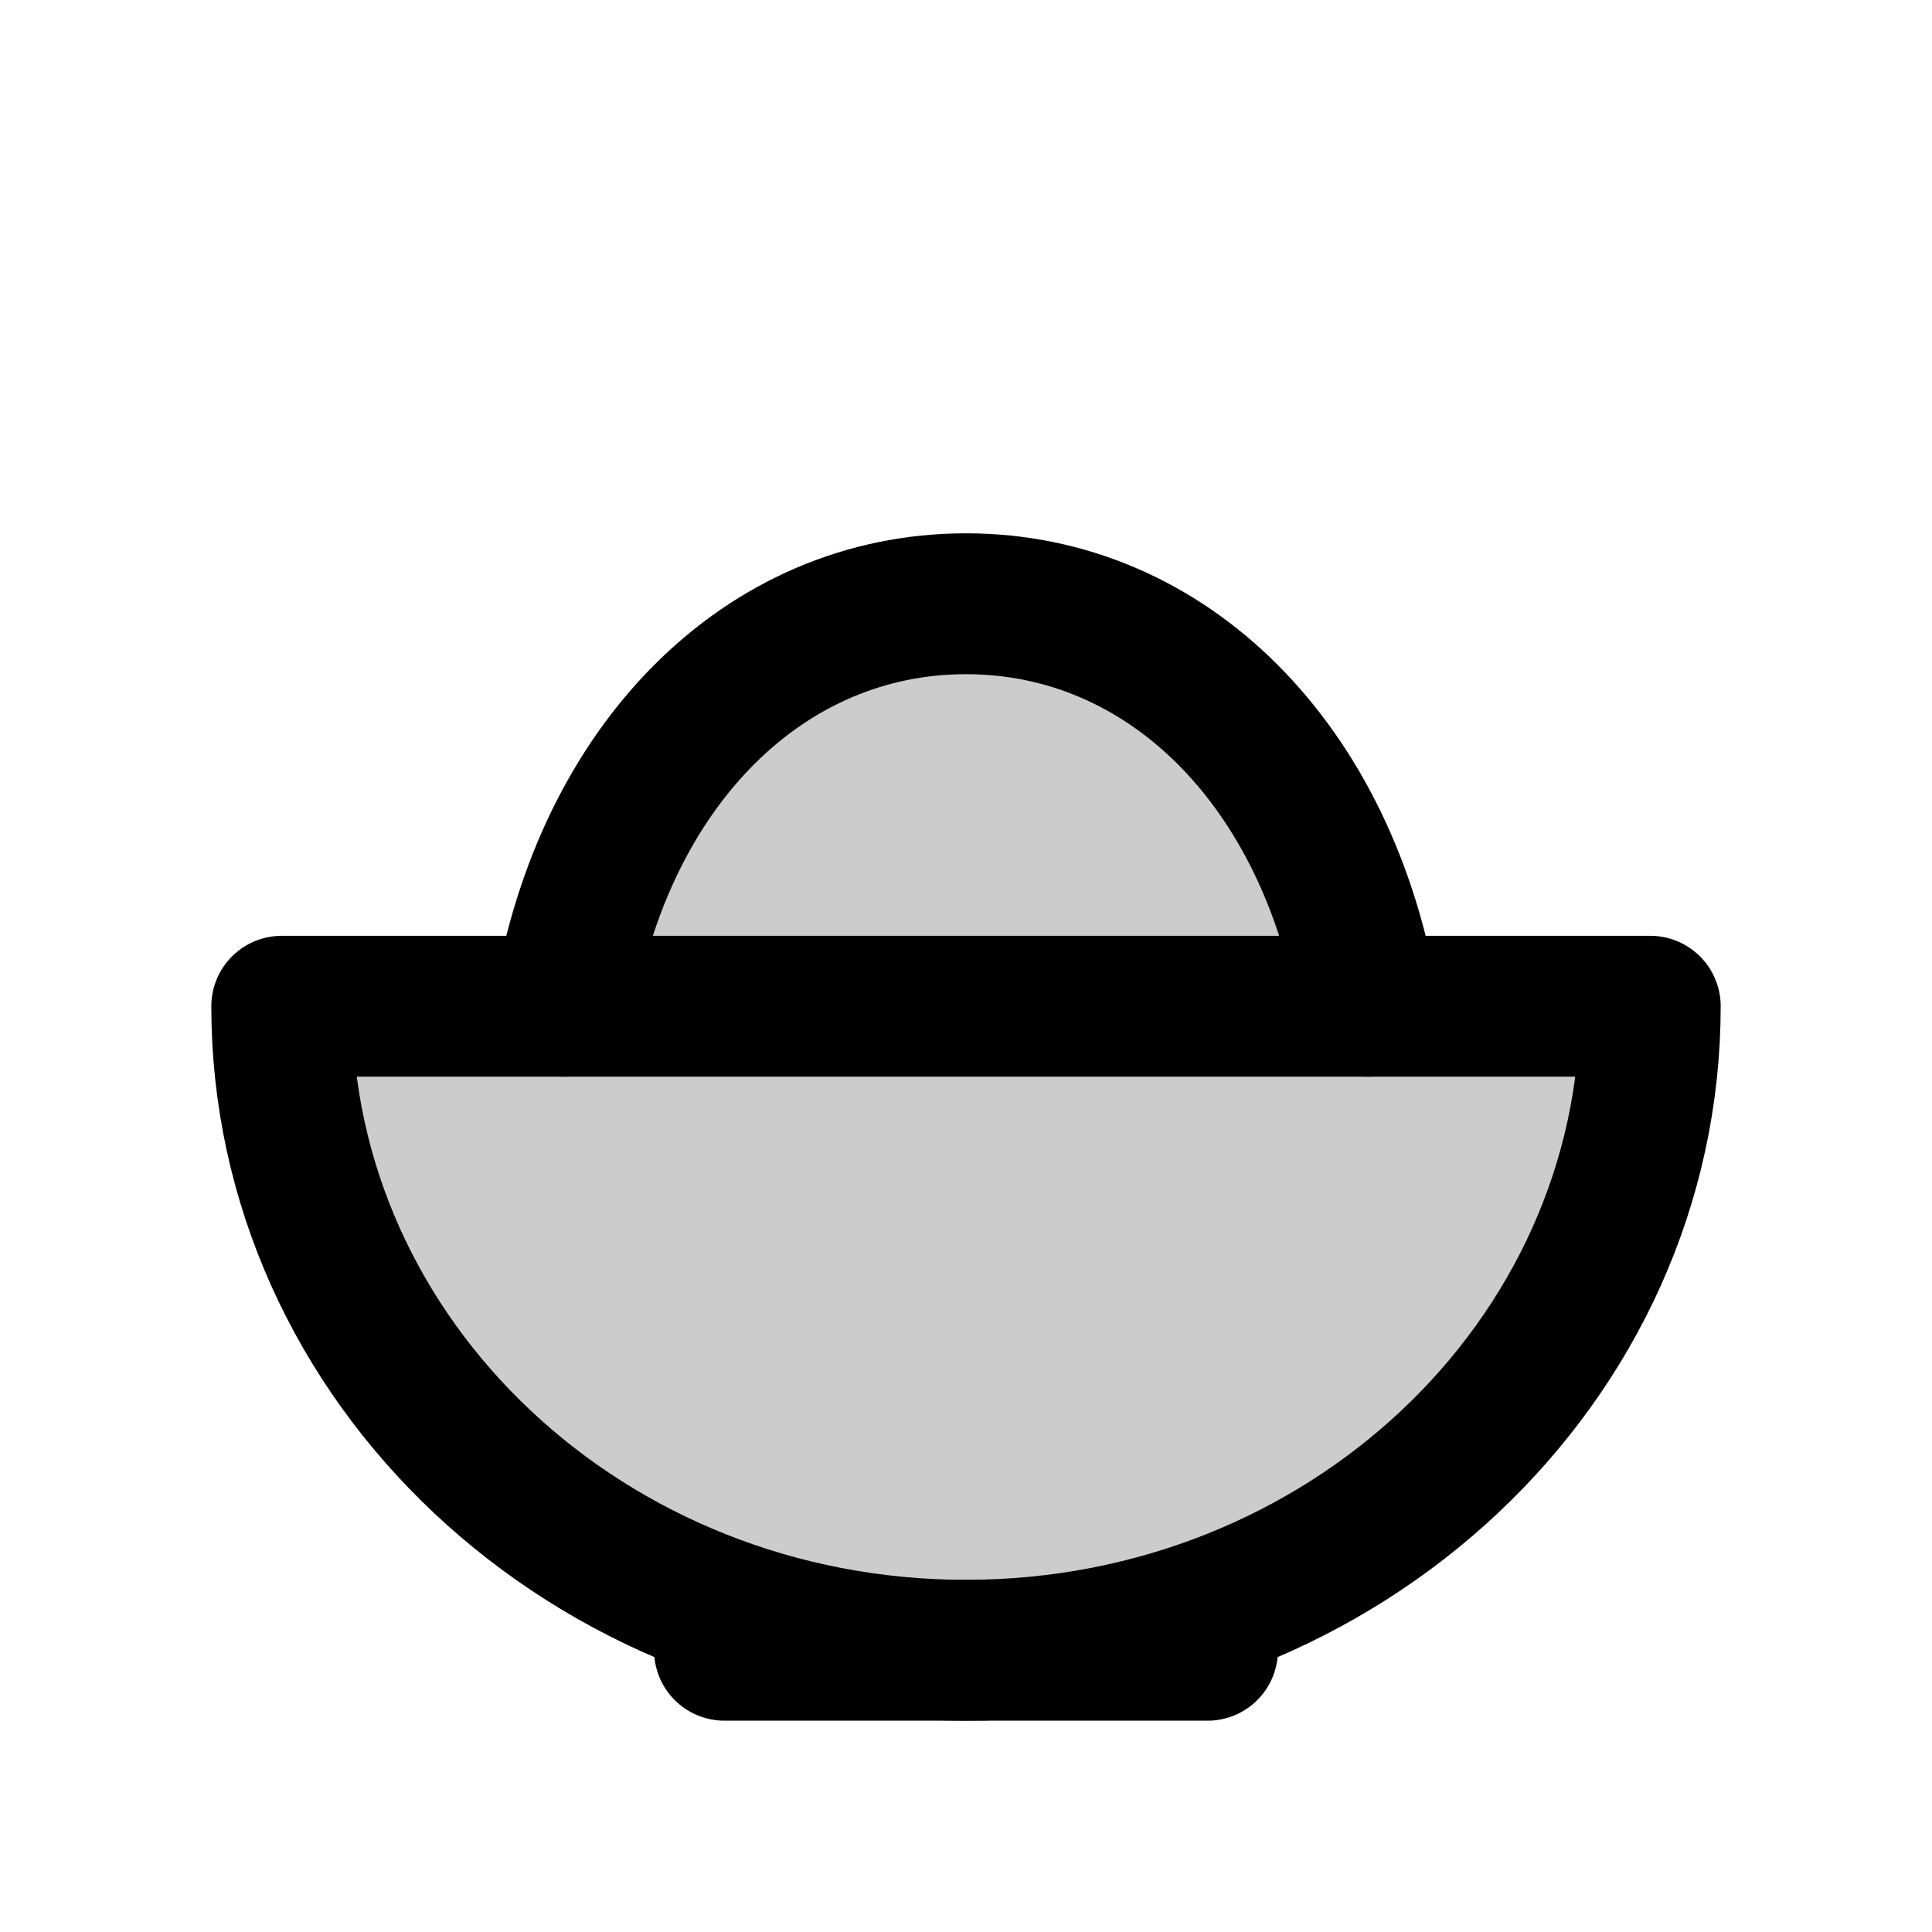
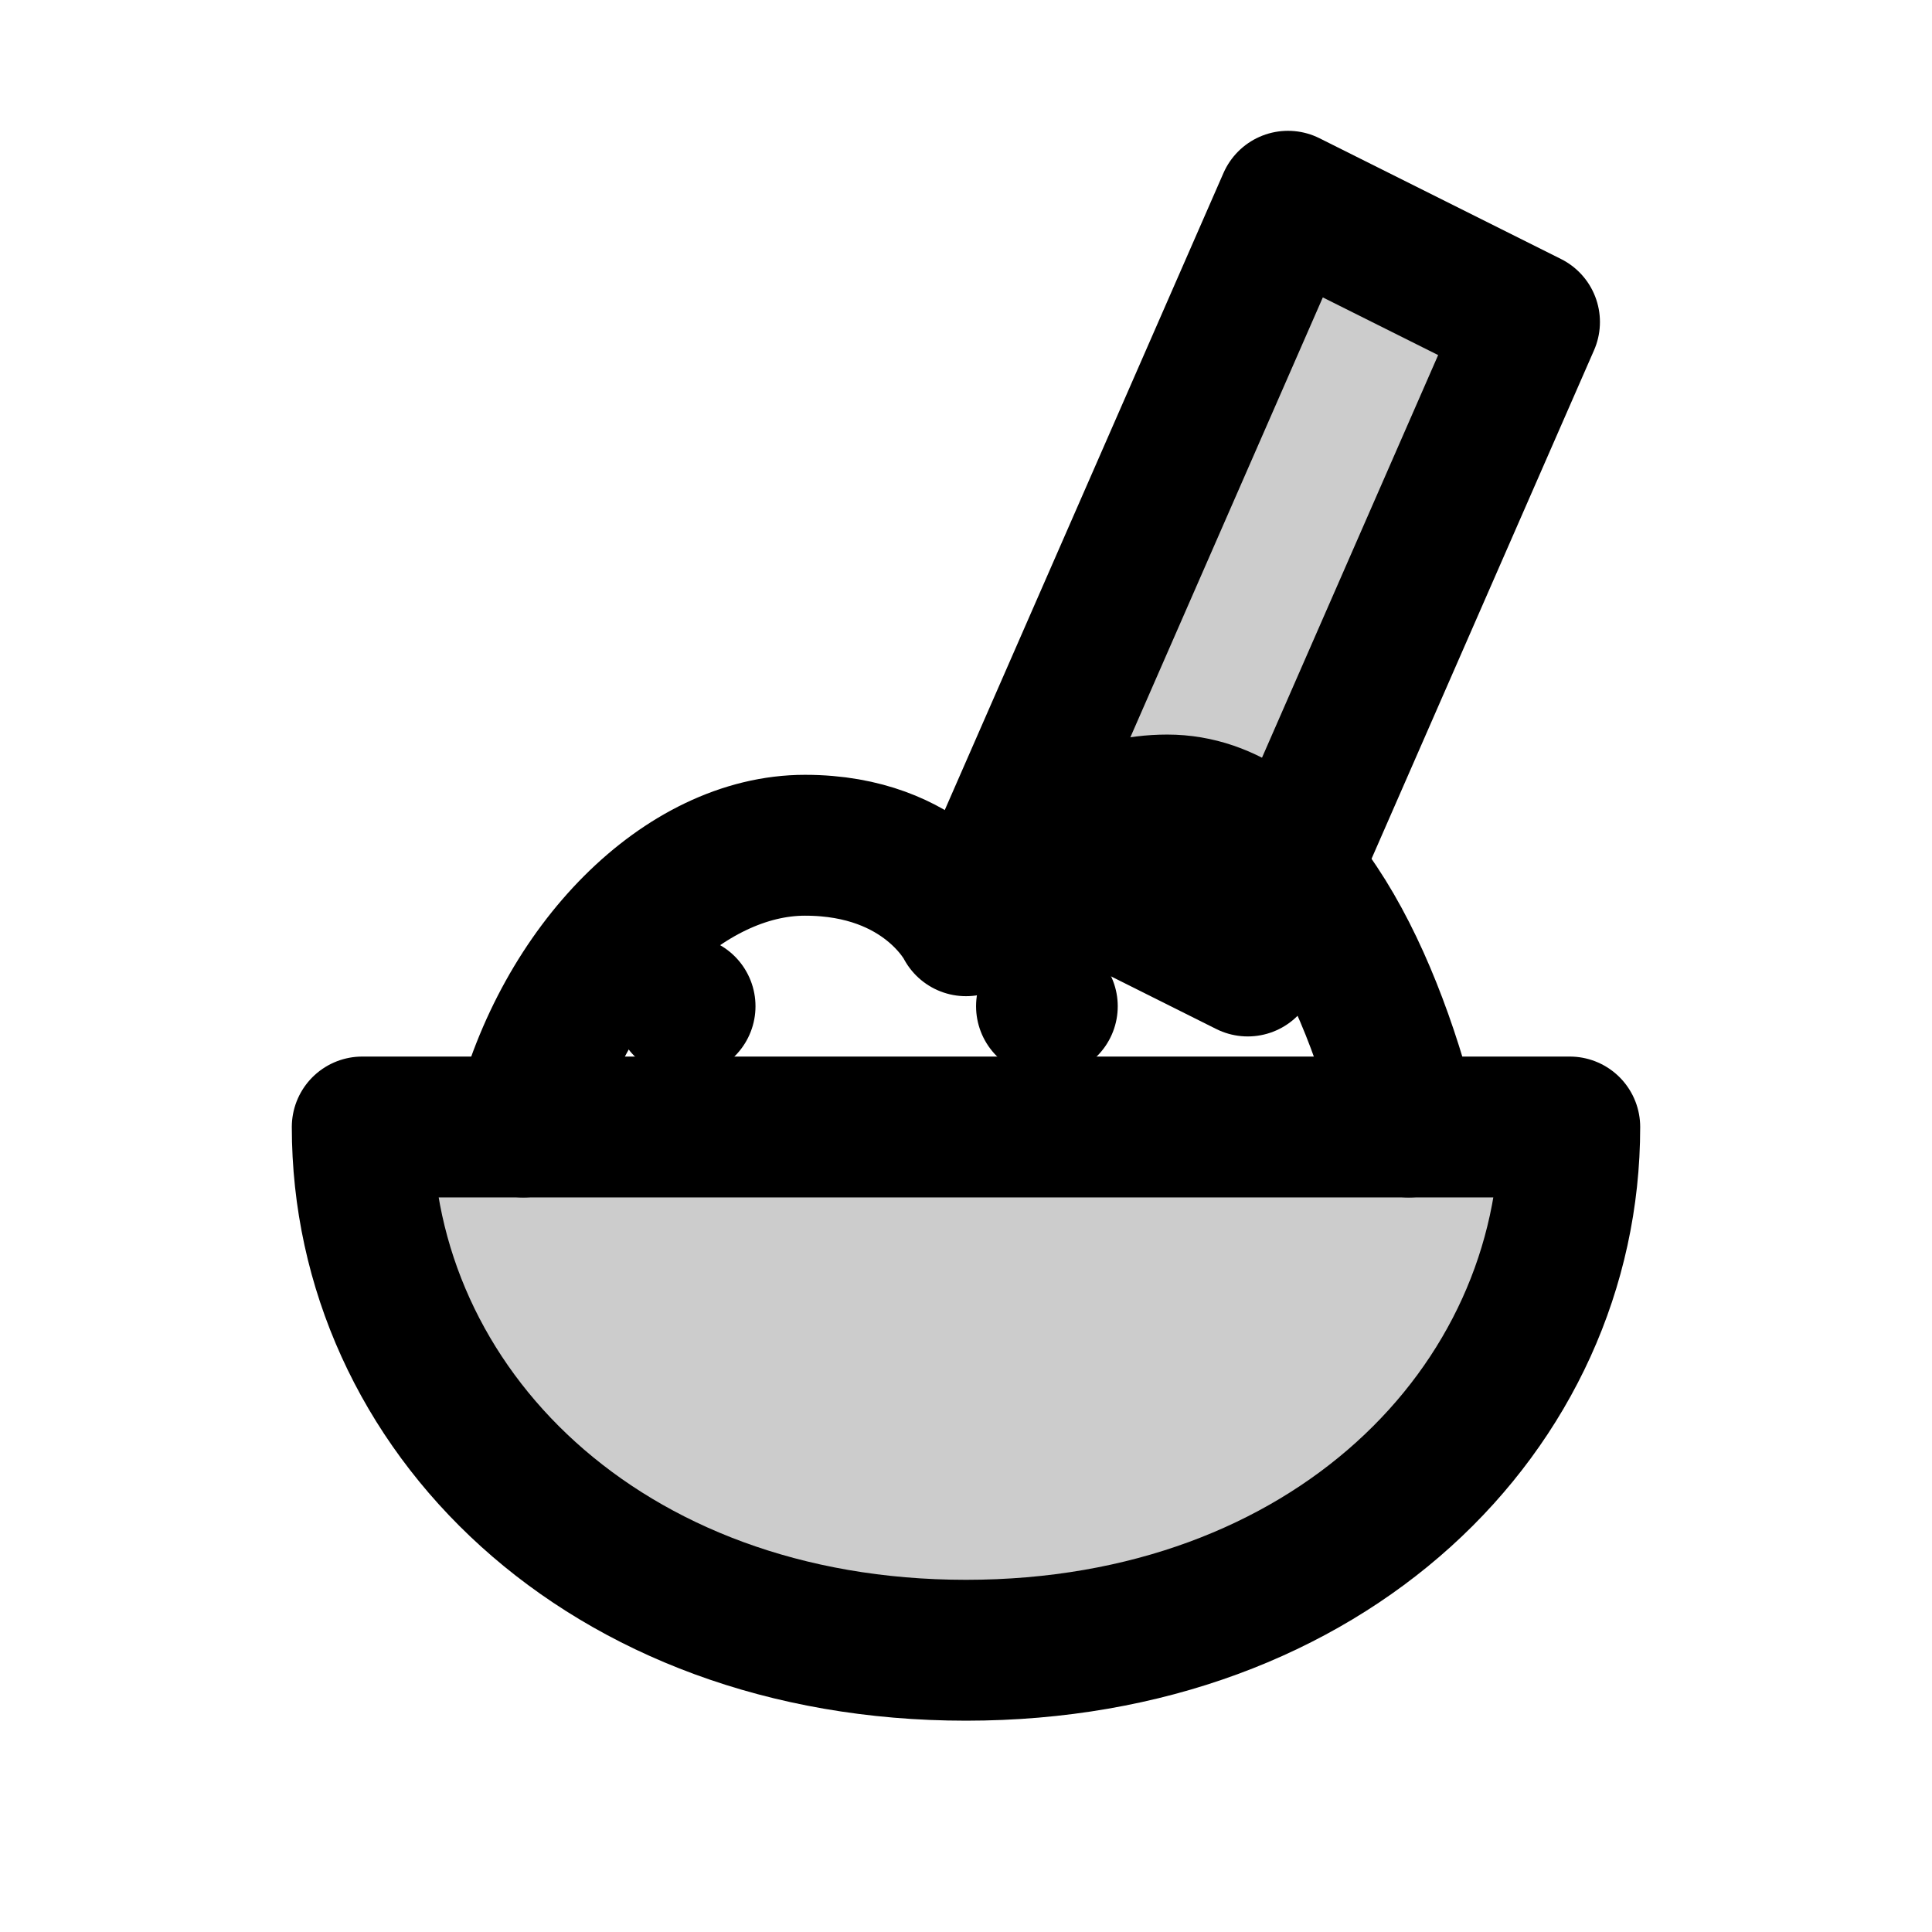
<svg xmlns="http://www.w3.org/2000/svg" viewBox="0 0 24 24" fill="none" stroke="currentColor" stroke-width="1.75" stroke-linecap="round" stroke-linejoin="round">
-   <path d="M3.5 12.5h17a8.5 8 0 0 1-17 0z" fill="currentColor" fill-opacity=".2" />
-   <path d="M7 12.5c.5-3 2.5-5 5-5s4.5 2 5 5" fill="currentColor" fill-opacity=".2" />
-   <path d="M9 20.5h6" />
+   <path d="M4.5 14h15c0 3.5-3 6.5-7.5 6.5S4.5 17.5 4.5 14z" fill="currentColor" fill-opacity=".2" />
+   <path d="M6.5 14c.5-2 2-3.5 3.5-3.5s2 1 2 1 1-1.5 2.5-1.5 2.5 2 3 4" />
+   <path d="M16 2.5l3 1.5-3.5 8-3-1.5z" fill="currentColor" fill-opacity=".2" />
+   <path d="M8.5 12.5h.01M13 12.5h.01" />
</svg>
